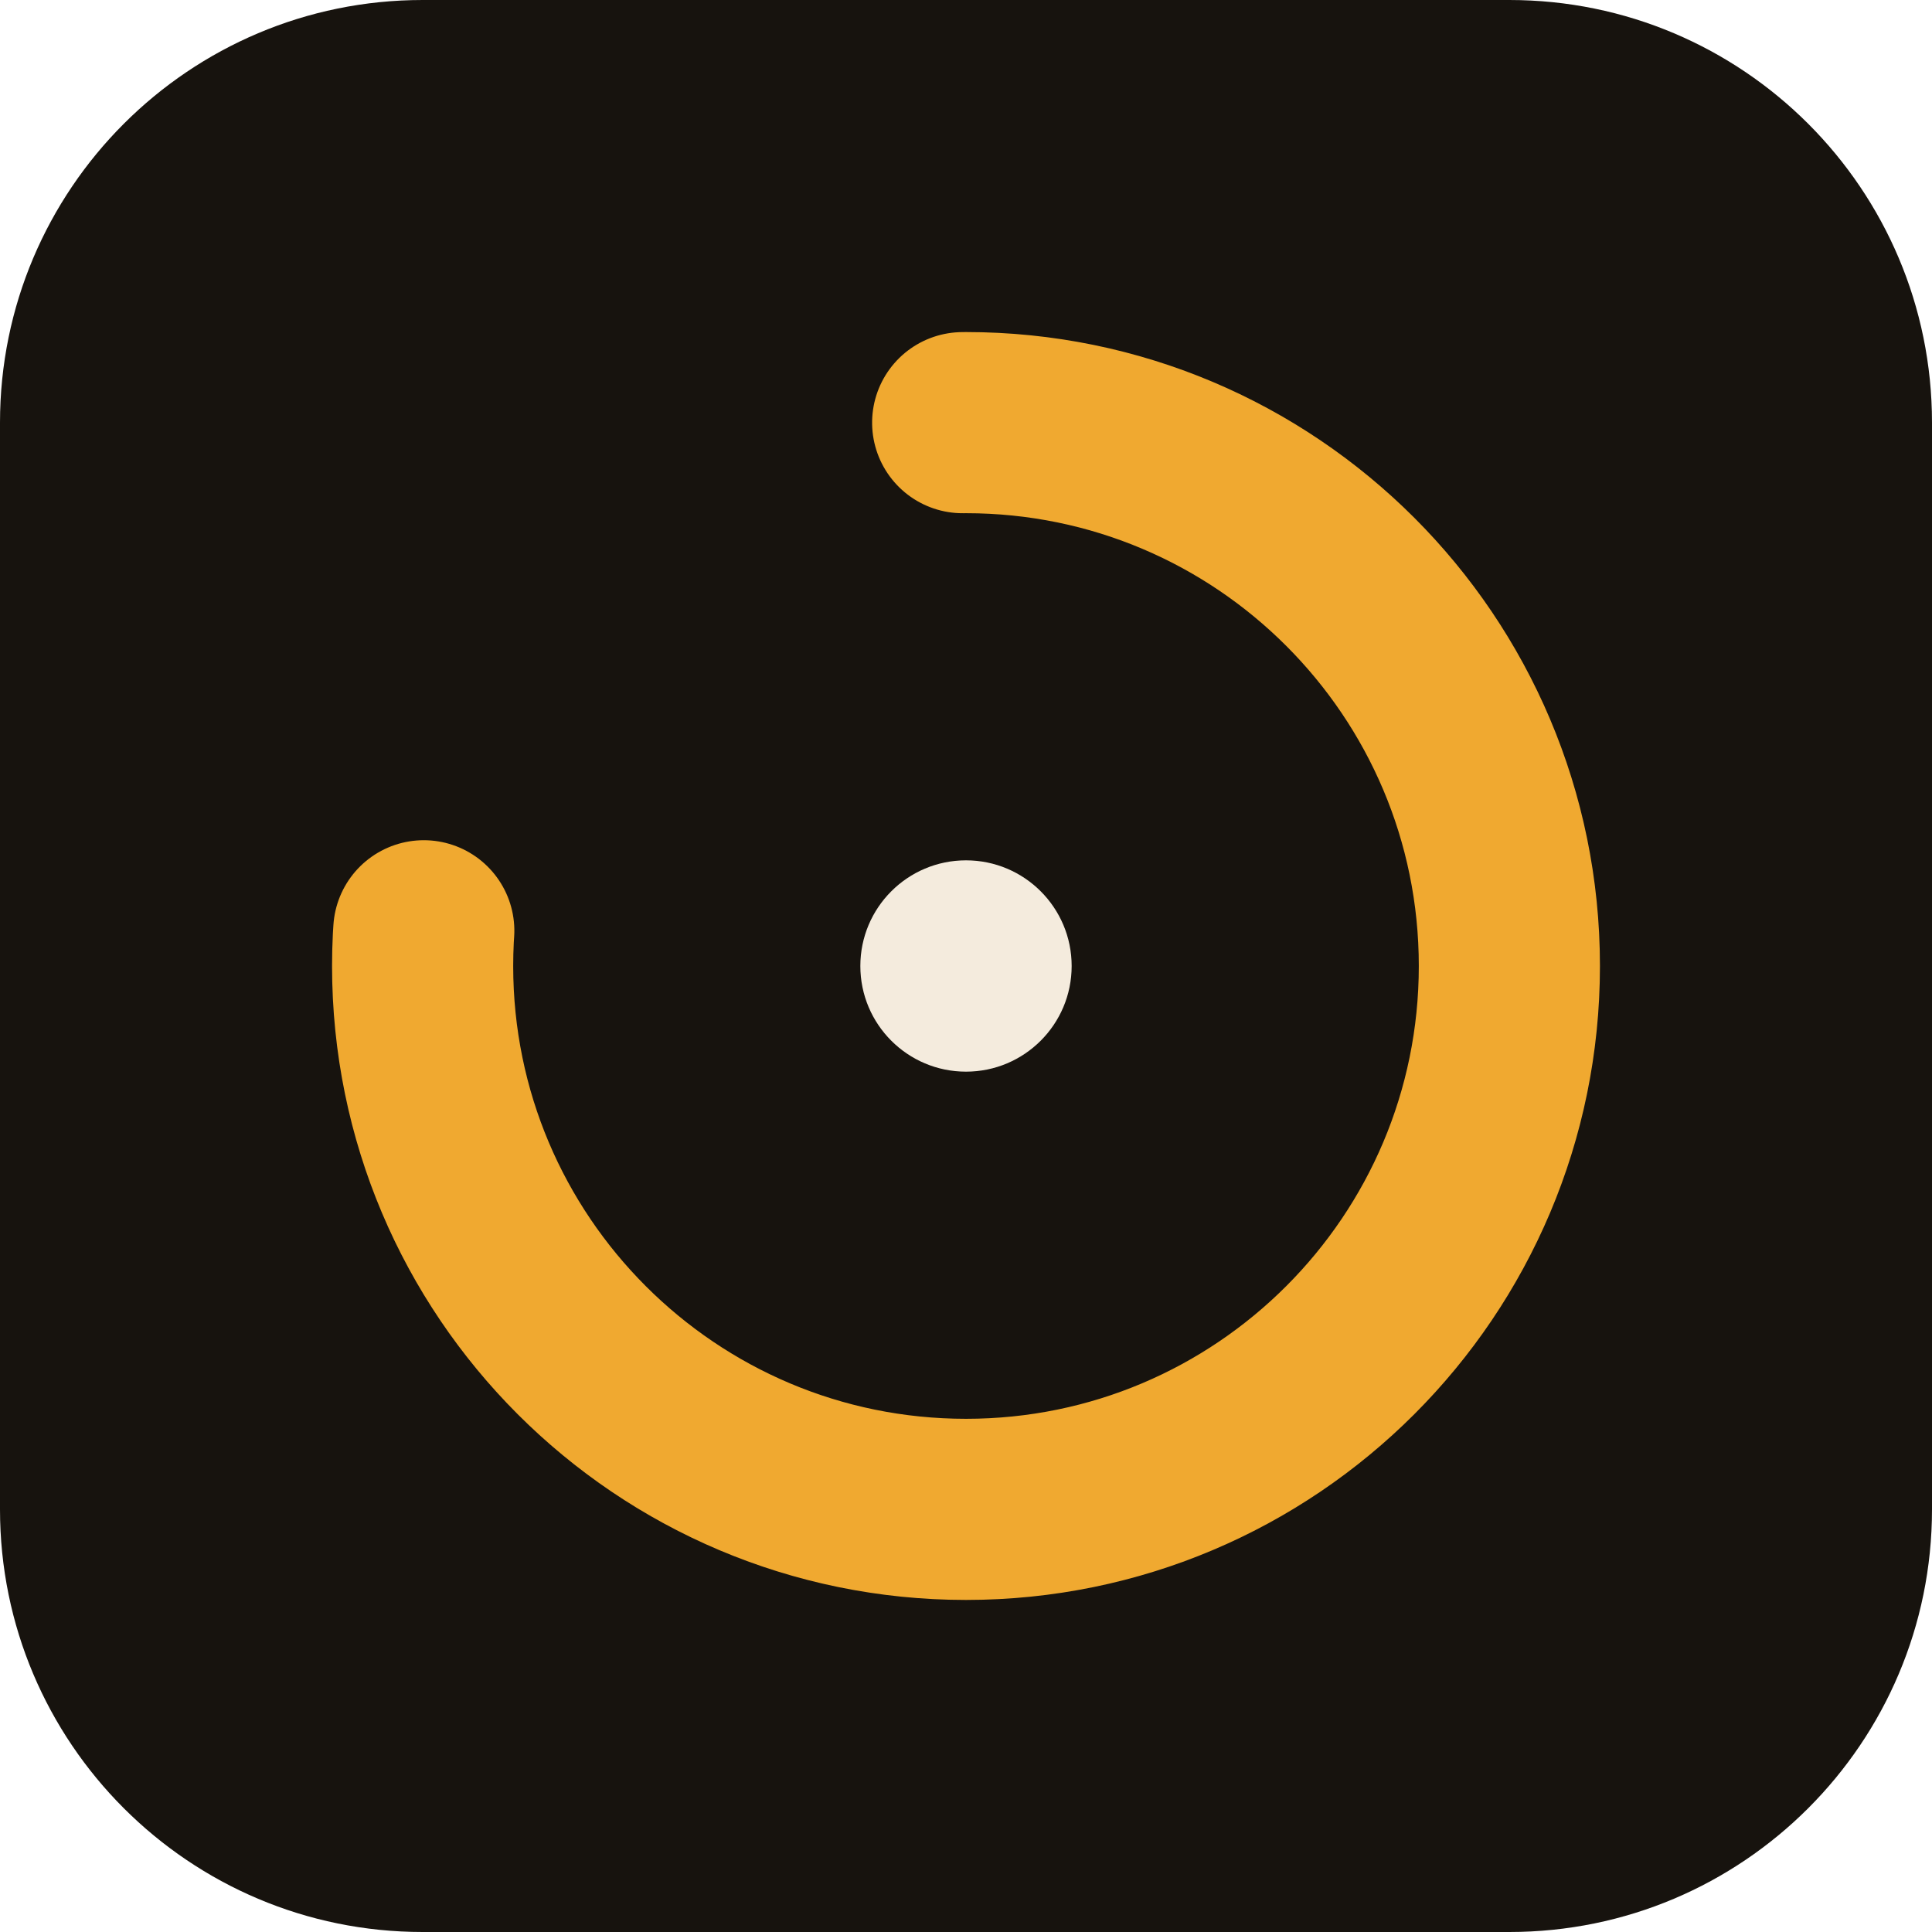
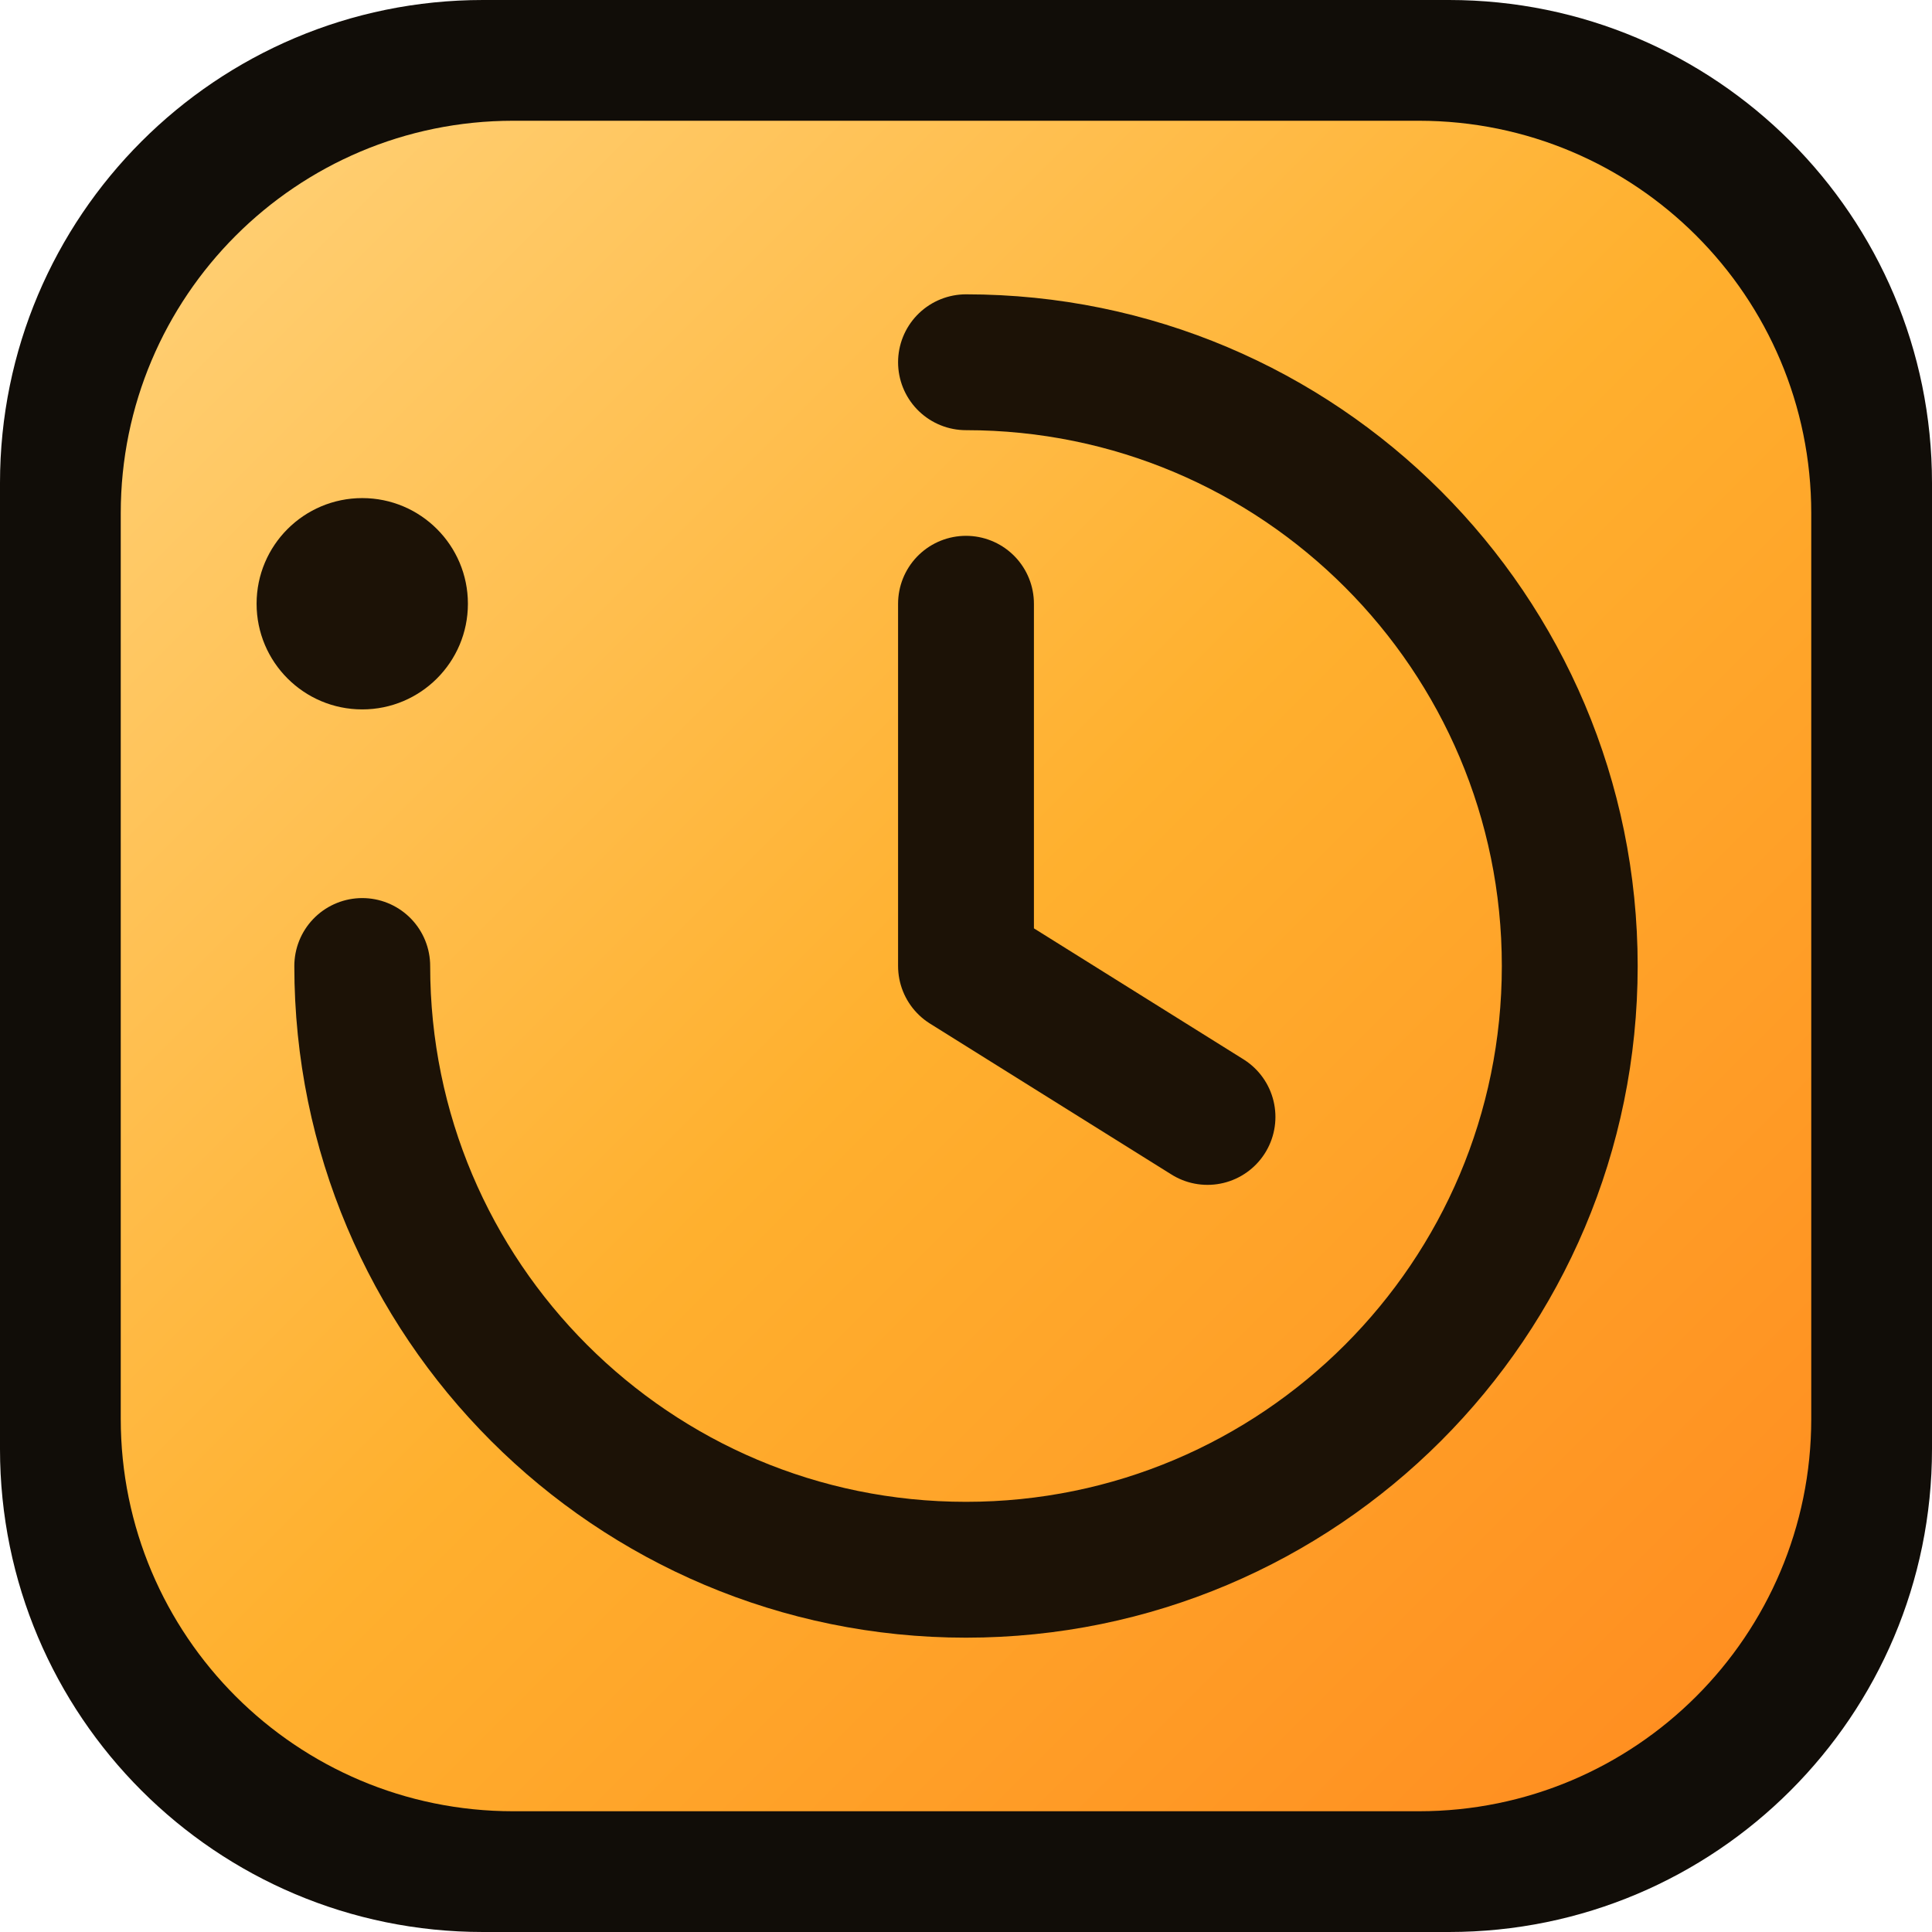
<svg xmlns="http://www.w3.org/2000/svg" viewBox="0 0 64 64">
-   <rect width="64" height="64" rx="14" fill="#17130E" />
-   <circle cx="32" cy="32" r="18" fill="none" stroke="#F0A930" stroke-width="6" stroke-linecap="round" stroke-dasharray="86 27" transform="rotate(-90 32 32)" />
-   <circle cx="32" cy="32" r="3.5" fill="#F4EBDD" />
+   <defs>
+     <linearGradient id="g" x1="0" y1="0" x2="1" y2="1">
+       <stop offset="0" stop-color="#ffd27a" />
+       <stop offset=".5" stop-color="#ffb02e" />
+       <stop offset="1" stop-color="#ff8a1f" />
+     </linearGradient>
+   </defs>
+   <rect width="64" height="64" rx="16" fill="#110d08" />
+   <rect x="4" y="4" width="56" height="56" rx="13" fill="url(#g)" />
+   <g fill="none" stroke="#1c1206" stroke-width="4.5" stroke-linecap="round" stroke-linejoin="round">
+     <path d="M32 12a20 20 0 1 1-20 20" />
+     <path d="M32 20v12l8 5" />
+   </g>
+   <circle cx="12" cy="20" r="3.5" fill="#1c1206" />
</svg>
